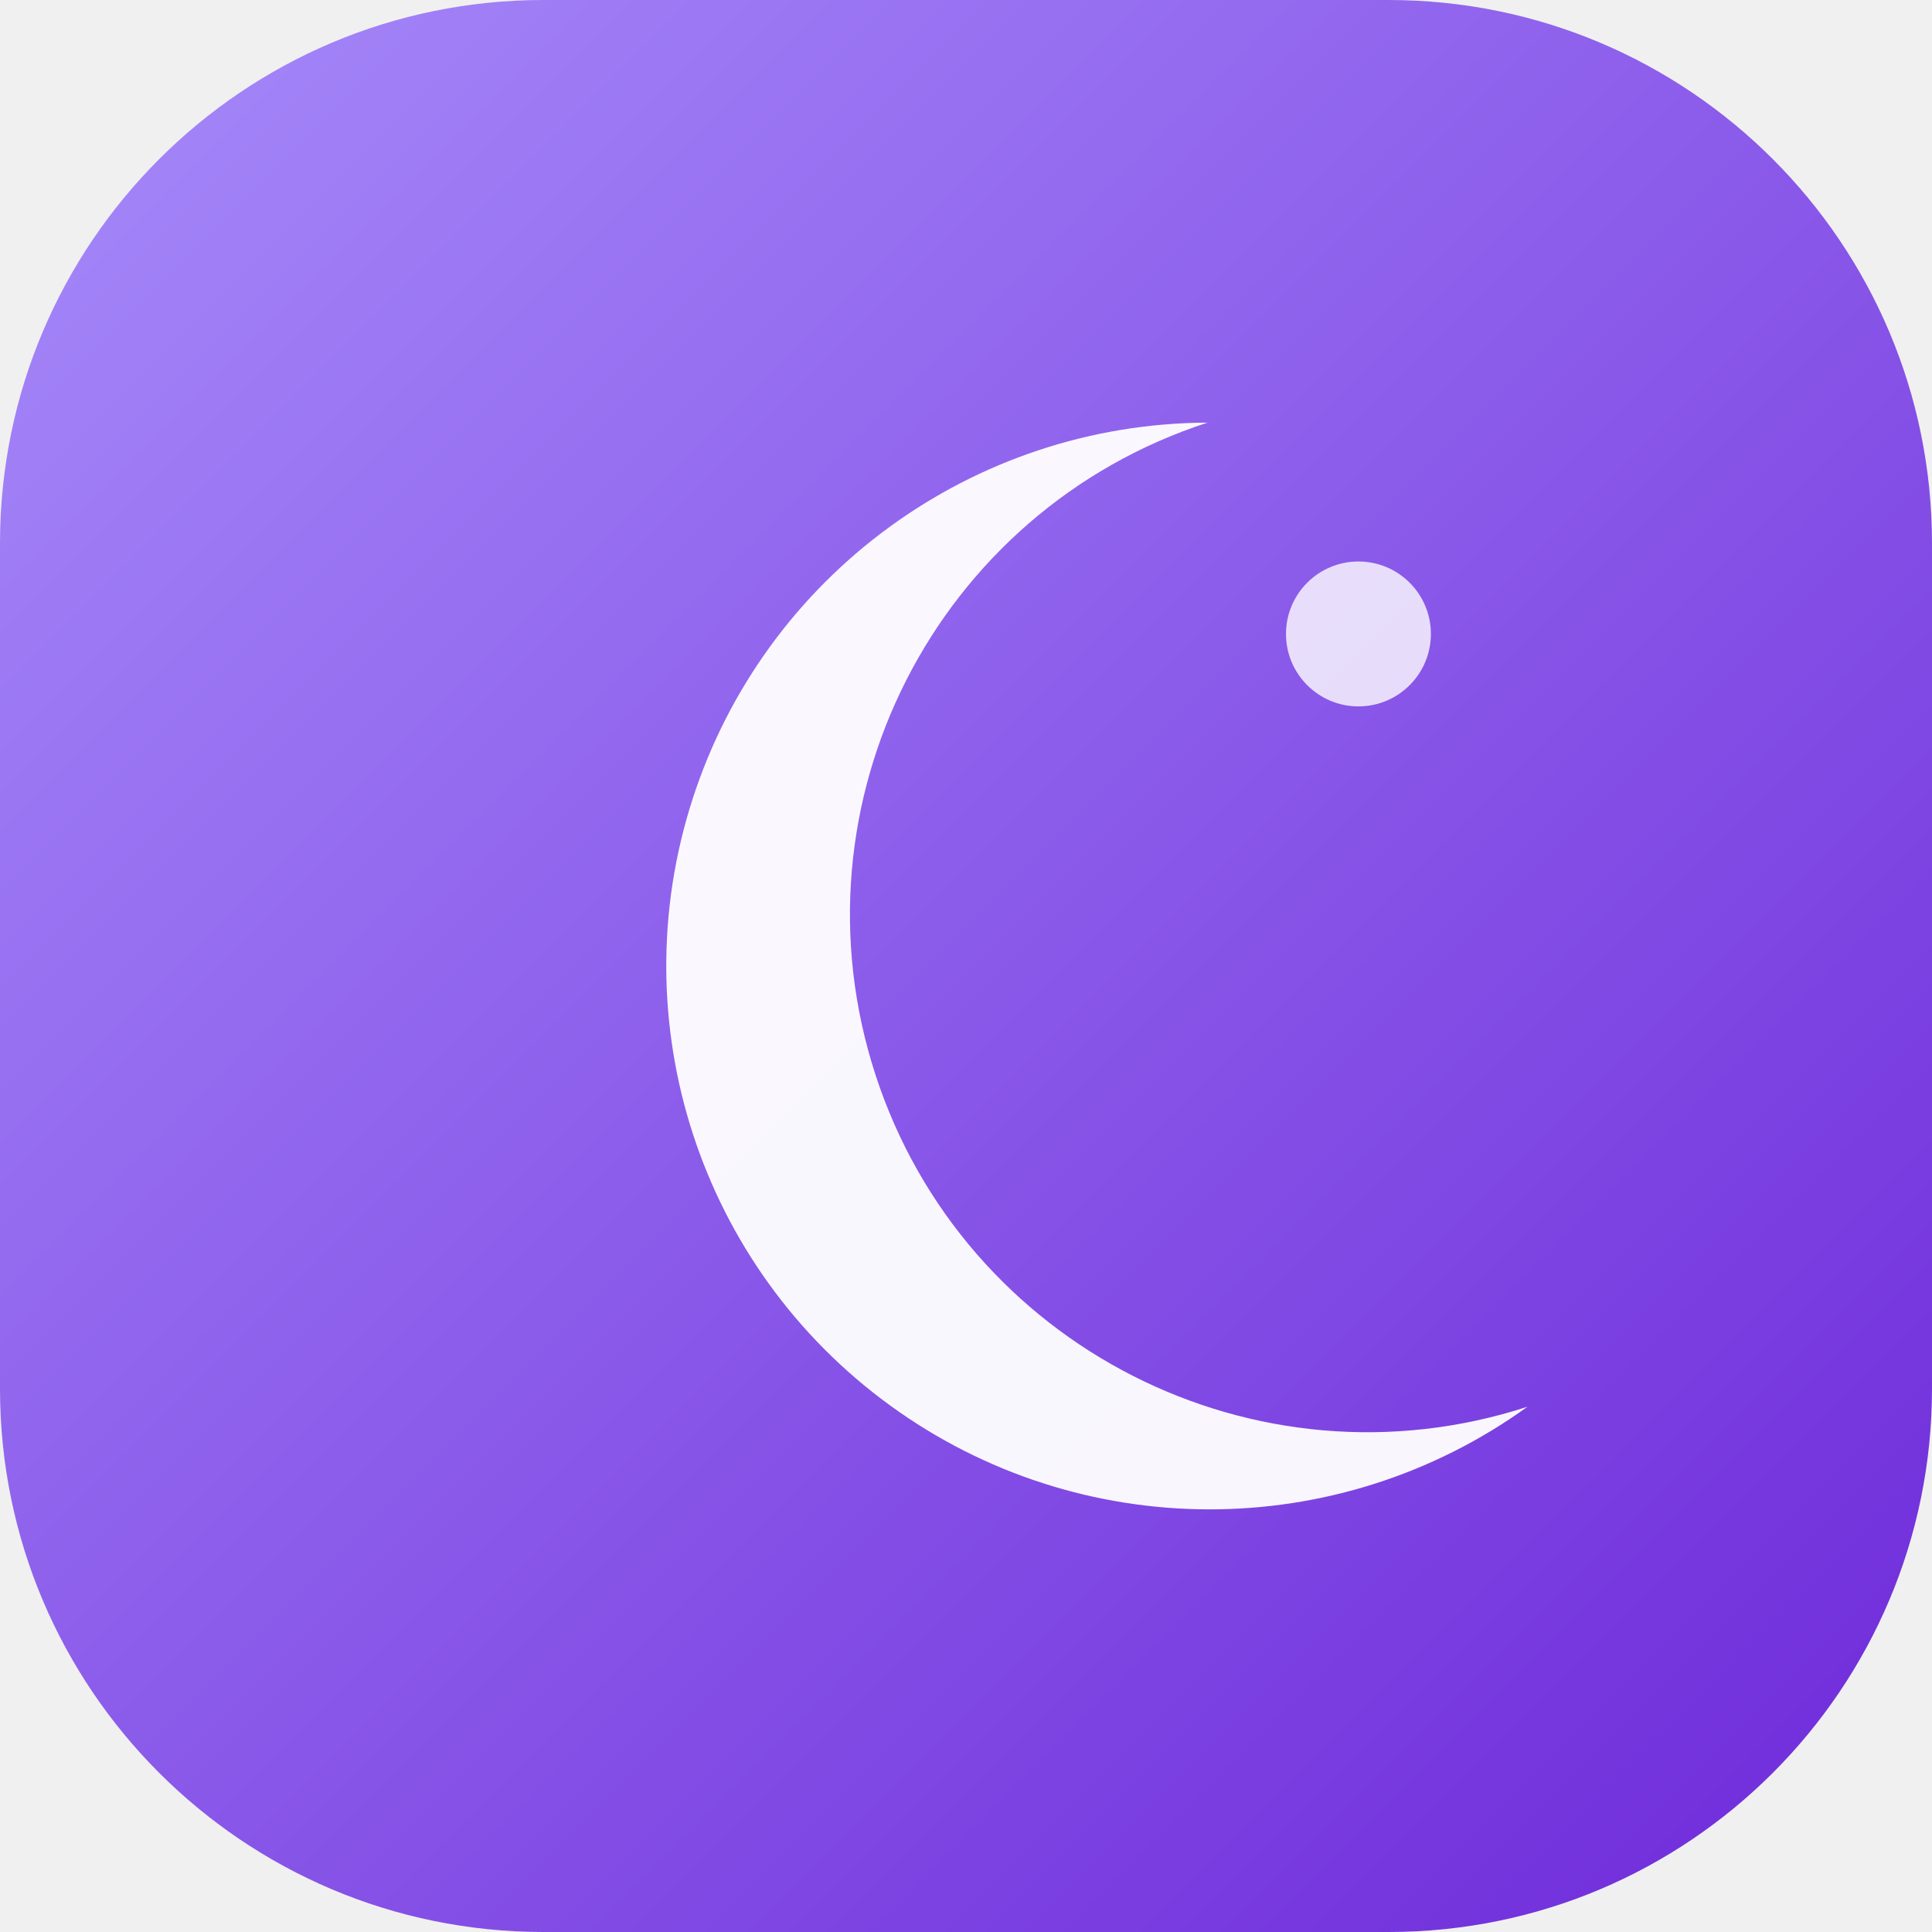
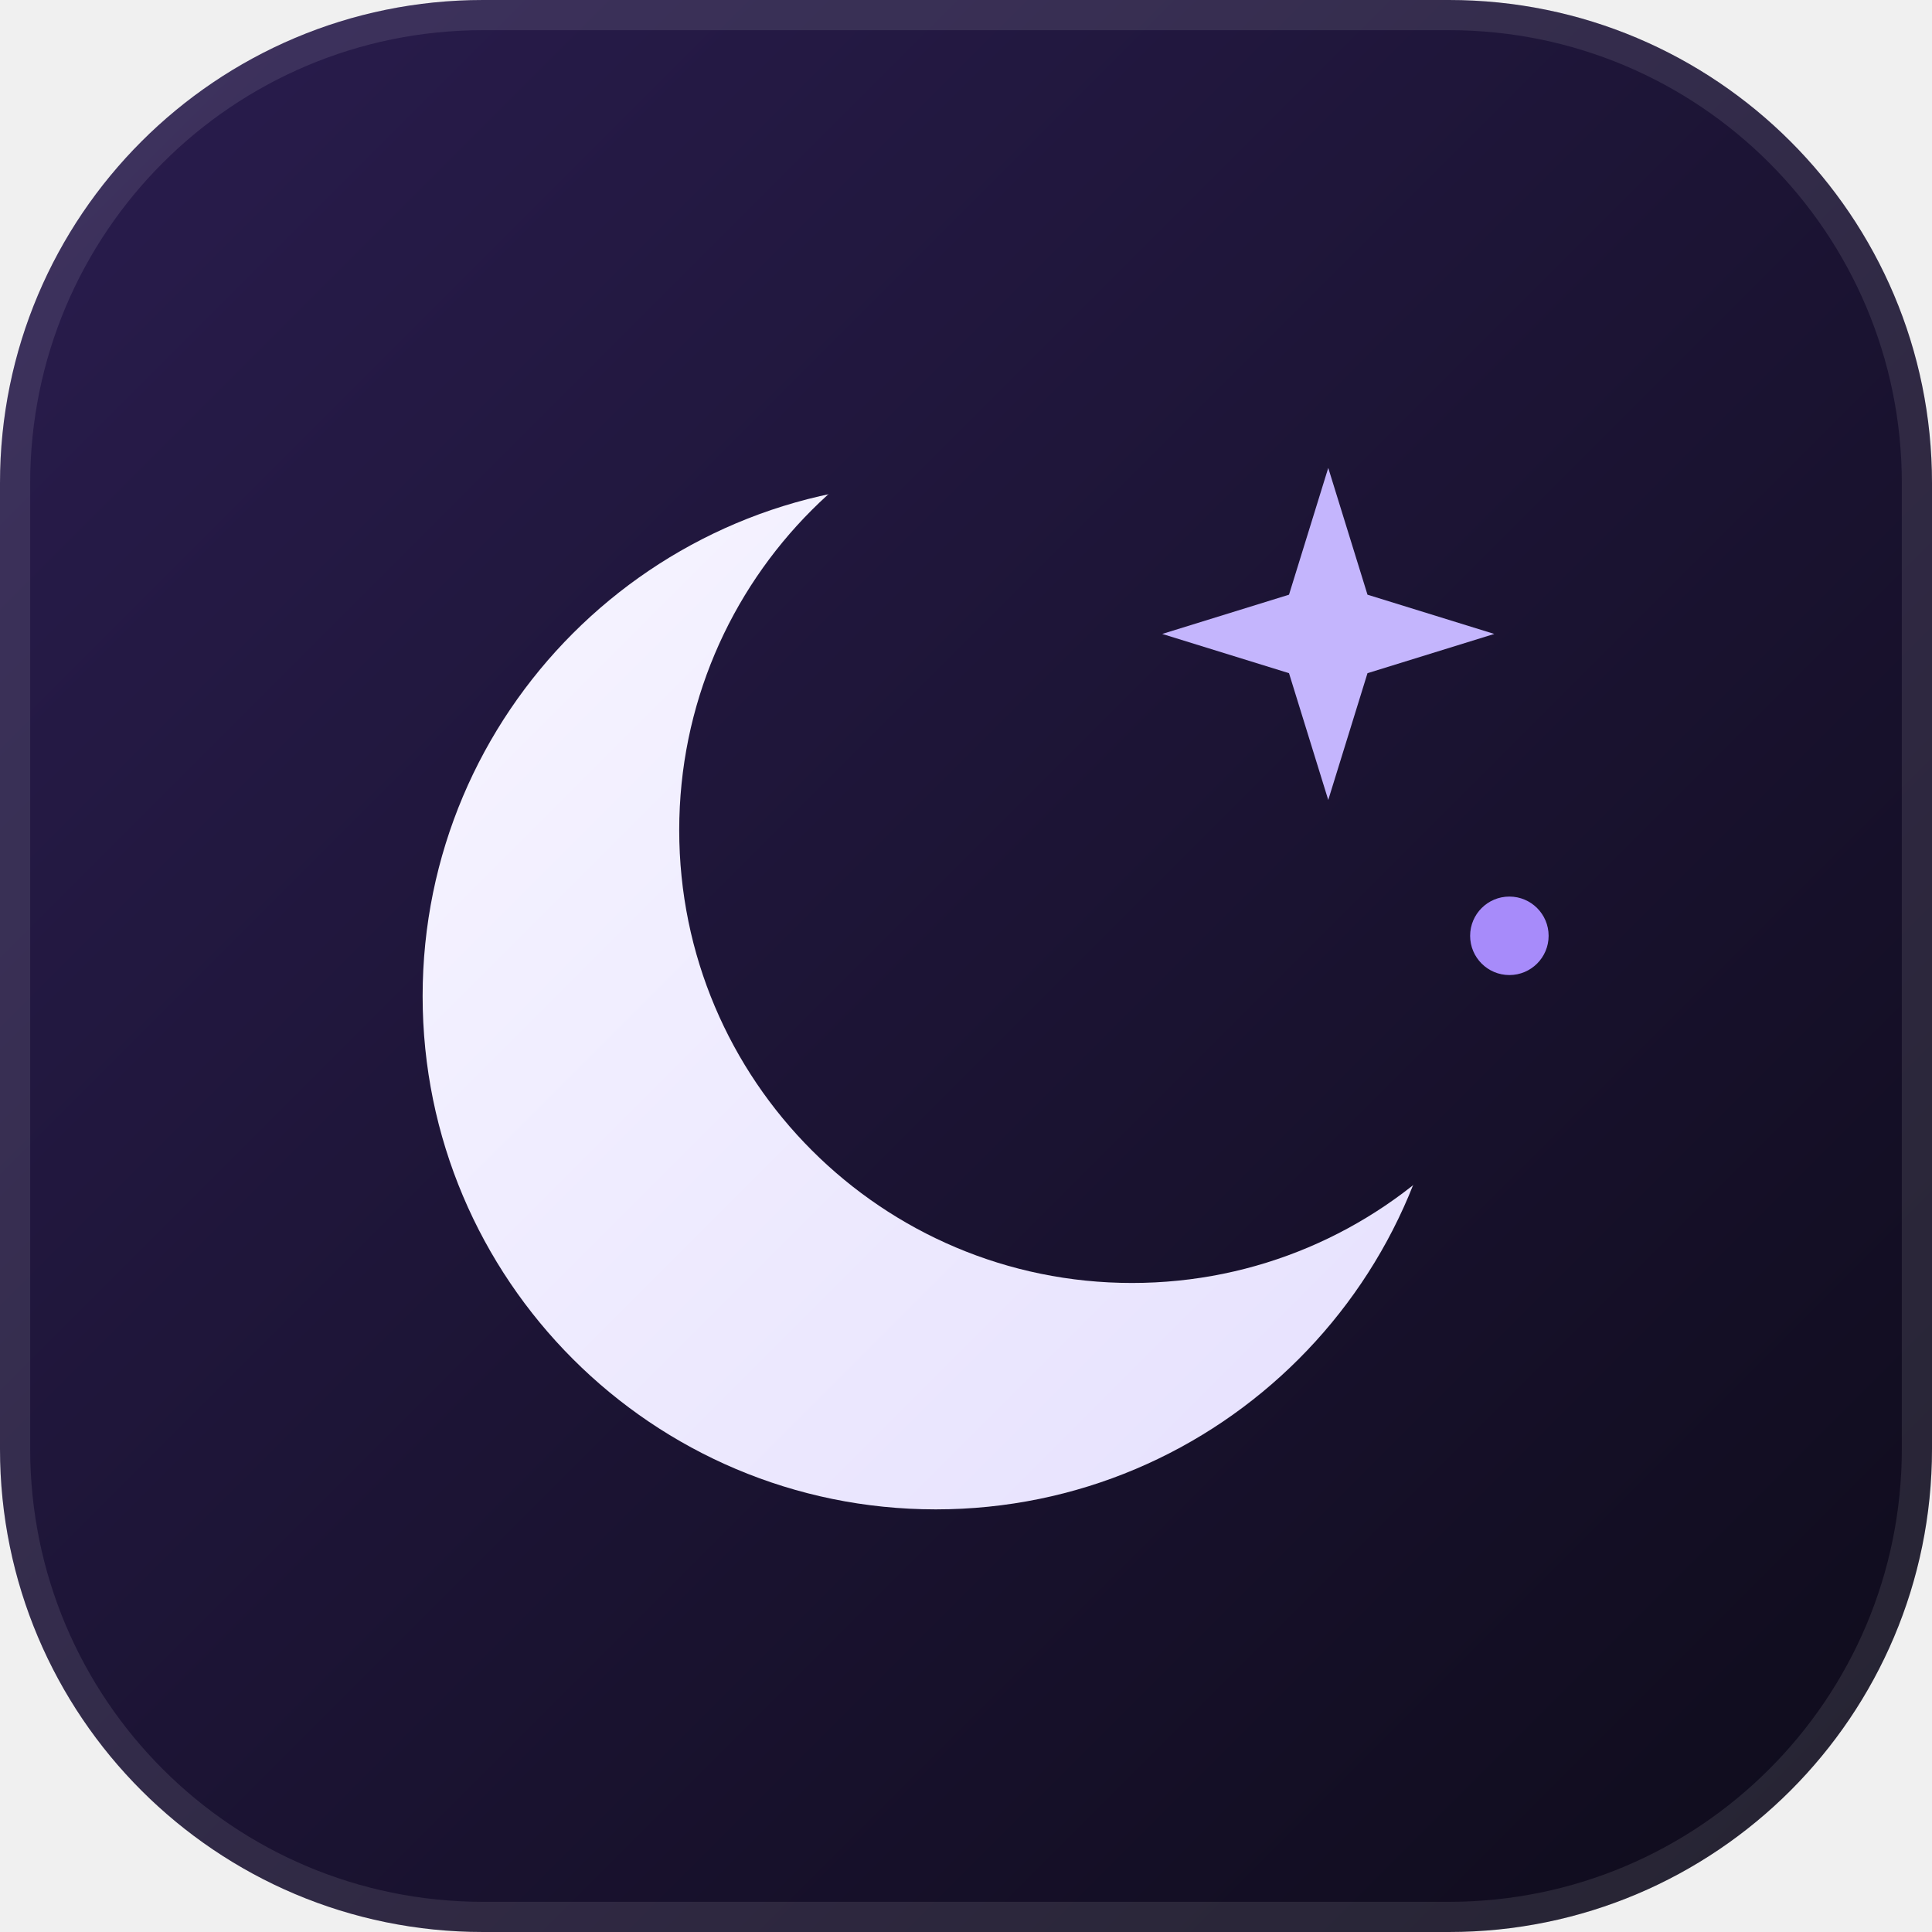
<svg xmlns="http://www.w3.org/2000/svg" viewBox="0 0 64 64">
  <defs>
-     <linearGradient id="g" x1="0" y1="0" x2="1" y2="1">
-       <stop offset="0" stop-color="#a78bfa" />
-       <stop offset="1" stop-color="#6d28d9" />
+     <linearGradient id="bg" x1="0" y1="0" x2="1" y2="1">
+       <stop offset="0" stop-color="#2a1d4f" />
+       <stop offset="1" stop-color="#0e0b1a" />
    </linearGradient>
+     <linearGradient id="ink" x1="0" y1="0" x2="1" y2="1">
+       <stop offset="0" stop-color="#fff" />
+       <stop offset="1" stop-color="#ddd6fe" />
+     </linearGradient>
+     <mask id="cut">
+       <circle cx="31" cy="33" r="17" fill="#fff" />
+       <circle cx="37.5" cy="27.5" r="15" fill="#000" />
+     </mask>
  </defs>
-   <rect width="64" height="64" rx="18" fill="url(#g)" />
-   <path d="M40 14a18 18 0 1 0 10.6 32.6A15 15 0 1 1 40 14z" fill="#fff" opacity=".95" />
-   <circle cx="45" cy="21" r="2.4" fill="#fff" opacity=".8" />
+   <rect width="64" height="64" rx="16" fill="url(#bg)" />
+   <rect width="64" height="64" fill="url(#ink)" mask="url(#cut)" />
+   <path d="M44 15.5 L45.3 19.7 L49.5 21 L45.3 22.3 L44 26.5 L42.7 22.3 L38.5 21 L42.7 19.7 Z" fill="#c4b5fd" />
+   <circle cx="50" cy="31" r="1.3" fill="#a78bfa" />
+   <rect x=".5" y=".5" width="63" height="63" rx="15.5" fill="none" stroke="#fff" stroke-opacity=".1" />
</svg>
